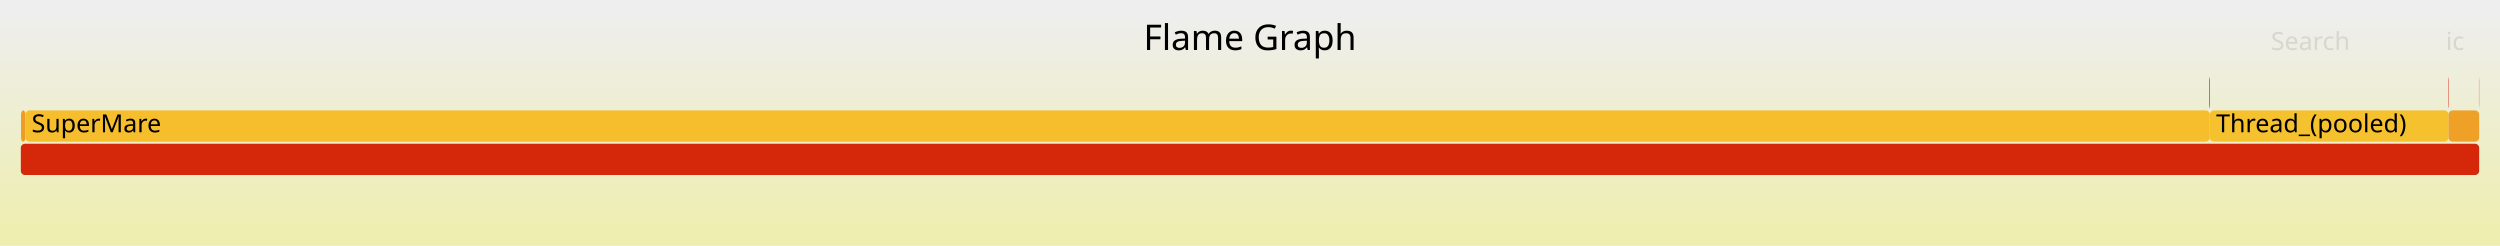
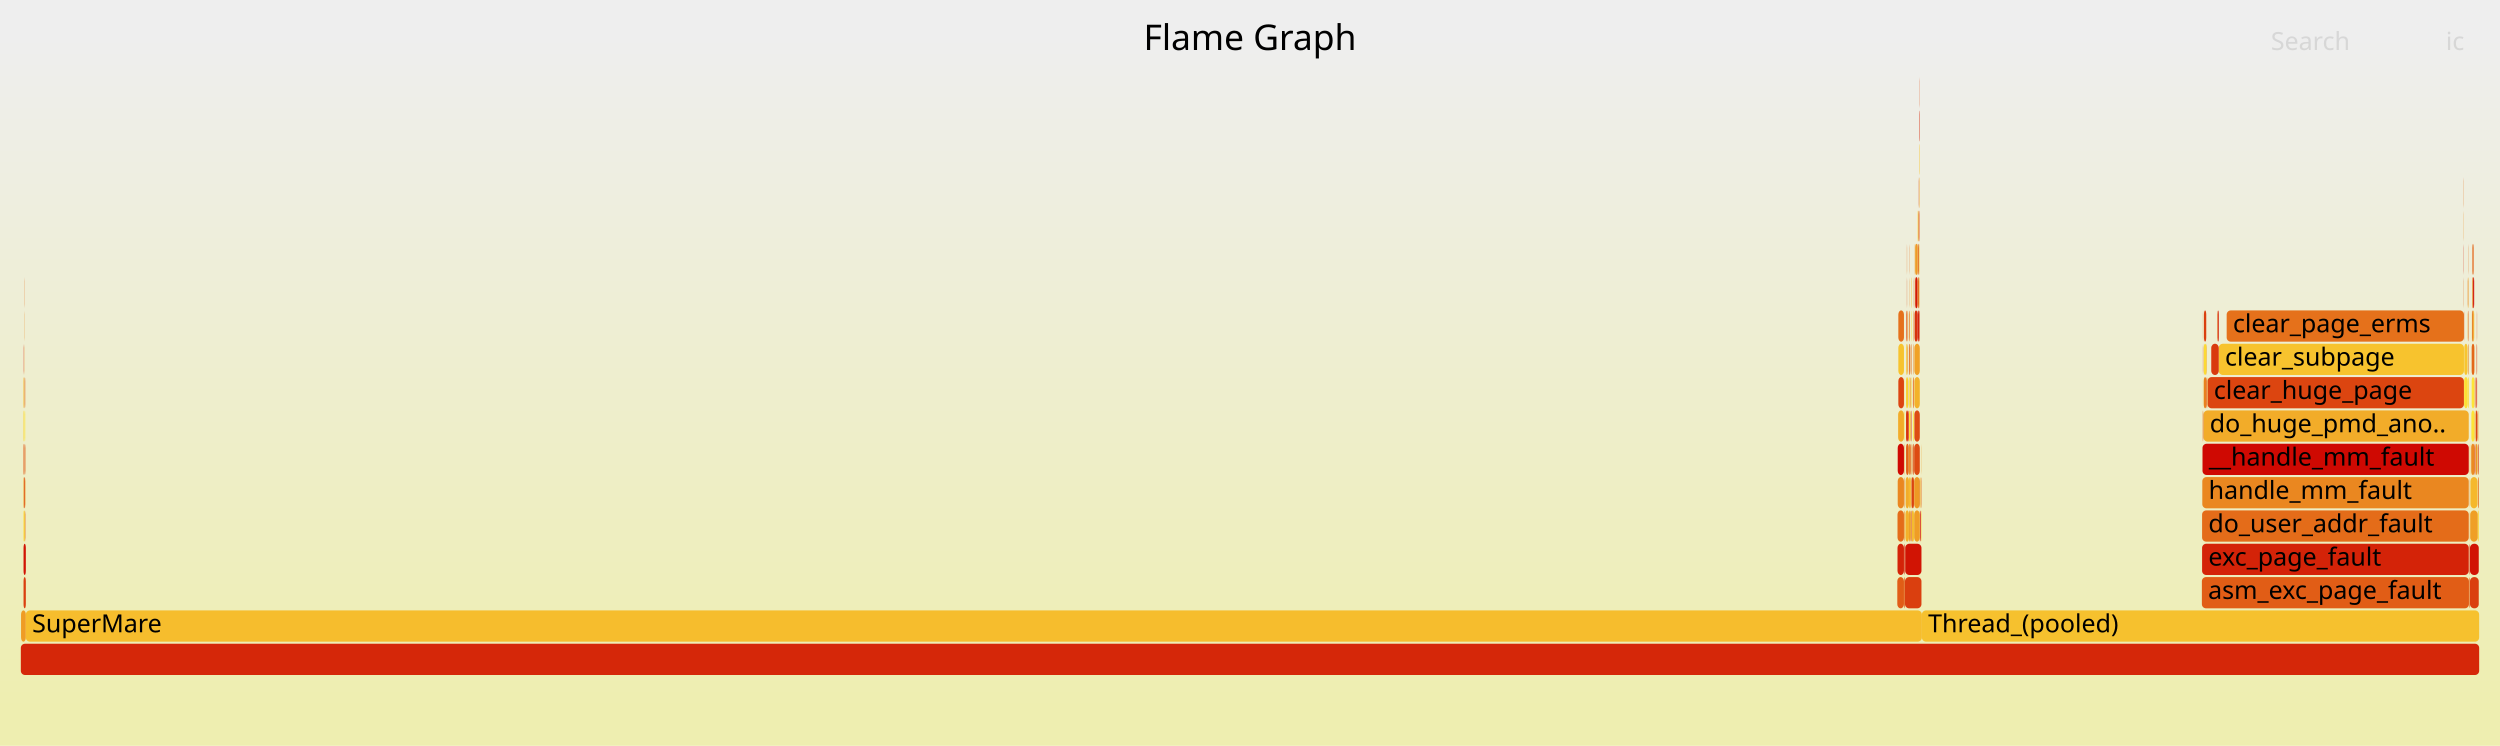
- <svg xmlns="http://www.w3.org/2000/svg" version="1.1" width="1200" height="118" viewBox="0 0 1200 118">
+ <svg xmlns="http://www.w3.org/2000/svg" version="1.1" width="1200" height="358" viewBox="0 0 1200 358">
  <defs>
    <linearGradient id="background" y1="0" y2="1" x1="0" x2="0">
      <stop stop-color="#eeeeee" offset="5%" />
      <stop stop-color="#eeeeb0" offset="95%" />
    </linearGradient>
  </defs>
  <style type="text/css">
	text { font-family:Verdana; font-size:12px; fill:rgb(0,0,0); }
	#search, #ignorecase { opacity:0.1; cursor:pointer; }
	#search:hover, #search.show, #ignorecase:hover, #ignorecase.show { opacity:1; }
	#subtitle { text-anchor:middle; font-color:rgb(160,160,160); }
	#title { text-anchor:middle; font-size:17px}
	#unzoom { cursor:pointer; }
	#frames &gt; *:hover { stroke:black; stroke-width:0.5; cursor:pointer; }
	.hide { display:none; }
	.parent { opacity:0.5; }
</style>
-   <rect x="0.0" y="0" width="1200.0" height="118.0" fill="url(#background)" />
+   <rect x="0.0" y="0" width="1200.0" height="358.0" fill="url(#background)" />
  <text id="title" x="600.00" y="24">Flame Graph</text>
-   <text id="details" x="10.00" y="101"> </text>
+   <text id="details" x="10.00" y="341"> </text>
  <text id="unzoom" x="10.00" y="24" class="hide">Reset Zoom</text>
  <text id="search" x="1090.00" y="24">Search</text>
  <text id="ignorecase" x="1174.00" y="24">ic</text>
-   <text id="matched" x="1090.00" y="101"> </text>
+   <text id="matched" x="1090.00" y="341"> </text>
  <g id="frames">
    <g>
-       <rect x="1189.9" y="37" width="0.1" height="15.0" fill="rgb(210,24,5)" rx="2" ry="2" />
-       <text x="1192.86" y="47.5" />
-     </g>
-     <g>
-       <rect x="1060.7" y="53" width="114.6" height="15.0" fill="rgb(246,193,46)" rx="2" ry="2" />
-       <text x="1063.74" y="63.5">Thread_(pooled)</text>
-     </g>
-     <g>
-       <rect x="10.1" y="53" width="2.1" height="15.0" fill="rgb(239,156,37)" rx="2" ry="2" />
-       <text x="13.07" y="63.5" />
-     </g>
-     <g>
-       <rect x="10.0" y="69" width="1180.0" height="15.0" fill="rgb(213,39,9)" rx="2" ry="2" />
-       <text x="13.00" y="79.5" />
-     </g>
-     <g>
-       <rect x="1175.1" y="37" width="0.2" height="15.0" fill="rgb(210,24,5)" rx="2" ry="2" />
-       <text x="1178.07" y="47.5" />
-     </g>
-     <g>
-       <rect x="1060.4" y="37" width="0.3" height="15.0" fill="rgb(210,24,5)" rx="2" ry="2" />
-       <text x="1063.35" y="47.5" />
-     </g>
-     <g>
-       <rect x="12.2" y="53" width="1048.5" height="15.0" fill="rgb(246,189,45)" rx="2" ry="2" />
-       <text x="15.16" y="63.5">SuperMare</text>
-     </g>
-     <g>
-       <rect x="1175.3" y="53" width="14.7" height="15.0" fill="rgb(239,160,38)" rx="2" ry="2" />
-       <text x="1178.31" y="63.5" />
+       <rect x="918.3" y="133" width="0.1" height="15.0" fill="rgb(227,105,25)" rx="2" ry="2" />
+       <text x="921.30" y="143.5" />
+     </g>
+     <g>
+       <rect x="1057.4" y="181" width="0.1" height="15.0" fill="rgb(252,218,52)" rx="2" ry="2" />
+       <text x="1060.36" y="191.5" />
+     </g>
+     <g>
+       <rect x="917.0" y="197" width="0.2" height="15.0" fill="rgb(237,151,36)" rx="2" ry="2" />
+       <text x="920.04" y="207.5" />
+     </g>
+     <g>
+       <rect x="914.0" y="213" width="0.2" height="15.0" fill="rgb(237,150,35)" rx="2" ry="2" />
+       <text x="916.99" y="223.5" />
+     </g>
+     <g>
+       <rect x="1186.6" y="149" width="0.5" height="15.0" fill="rgb(230,119,28)" rx="2" ry="2" />
+       <text x="1189.61" y="159.5" />
+     </g>
+     <g>
+       <rect x="922.1" y="229" width="0.2" height="15.0" fill="rgb(228,108,25)" rx="2" ry="2" />
+       <text x="925.08" y="239.5" />
+     </g>
+     <g>
+       <rect x="921.2" y="101" width="0.2" height="15.0" fill="rgb(222,80,19)" rx="2" ry="2" />
+       <text x="924.18" y="111.5" />
+     </g>
+     <g>
+       <rect x="1186.7" y="133" width="0.4" height="15.0" fill="rgb(233,130,31)" rx="2" ry="2" />
+       <text x="1189.69" y="143.5" />
+     </g>
+     <g>
+       <rect x="915.2" y="149" width="0.3" height="15.0" fill="rgb(241,167,40)" rx="2" ry="2" />
+       <text x="918.24" y="159.5" />
+     </g>
+     <g>
+       <rect x="914.6" y="245" width="1.7" height="15.0" fill="rgb(243,177,42)" rx="2" ry="2" />
+       <text x="917.61" y="255.5" />
+     </g>
+     <g>
+       <rect x="1187.7" y="197" width="0.1" height="15.0" fill="rgb(247,195,46)" rx="2" ry="2" />
+       <text x="1190.67" y="207.5" />
+     </g>
+     <g>
+       <rect x="1068.8" y="149" width="113.9" height="15.0" fill="rgb(229,113,27)" rx="2" ry="2" />
+       <text x="1071.80" y="159.5">clear_page_erms</text>
+     </g>
+     <g>
+       <rect x="1186.4" y="165" width="1.3" height="15.0" fill="rgb(227,103,24)" rx="2" ry="2" />
+       <text x="1189.40" y="175.5" />
+     </g>
+     <g>
+       <rect x="1185.6" y="261" width="4.2" height="15.0" fill="rgb(209,20,4)" rx="2" ry="2" />
+       <text x="1188.62" y="271.5" />
+     </g>
+     <g>
+       <rect x="1189.3" y="245" width="0.5" height="15.0" fill="rgb(251,211,50)" rx="2" ry="2" />
+       <text x="1192.32" y="255.5" />
+     </g>
+     <g>
+       <rect x="910.9" y="213" width="3.0" height="15.0" fill="rgb(207,9,2)" rx="2" ry="2" />
+       <text x="913.87" y="223.5" />
+     </g>
+     <g>
+       <rect x="1184.8" y="133" width="0.1" height="15.0" fill="rgb(213,40,9)" rx="2" ry="2" />
+       <text x="1187.79" y="143.5" />
+     </g>
+     <g>
+       <rect x="915.3" y="117" width="0.1" height="15.0" fill="rgb(228,109,26)" rx="2" ry="2" />
+       <text x="918.27" y="127.5" />
+     </g>
+     <g>
+       <rect x="1059.6" y="181" width="123.1" height="15.0" fill="rgb(220,69,16)" rx="2" ry="2" />
+       <text x="1062.63" y="191.5">clear_huge_page</text>
+     </g>
+     <g>
+       <rect x="917.0" y="181" width="0.2" height="15.0" fill="rgb(220,70,16)" rx="2" ry="2" />
+       <text x="920.04" y="191.5" />
+     </g>
+     <g>
+       <rect x="916.7" y="149" width="0.1" height="15.0" fill="rgb(242,170,40)" rx="2" ry="2" />
+       <text x="919.73" y="159.5" />
+     </g>
+     <g>
+       <rect x="918.3" y="149" width="0.2" height="15.0" fill="rgb(233,130,31)" rx="2" ry="2" />
+       <text x="921.29" y="159.5" />
+     </g>
+     <g>
+       <rect x="1187.9" y="181" width="0.3" height="15.0" fill="rgb(220,70,16)" rx="2" ry="2" />
+       <text x="1190.91" y="191.5" />
+     </g>
+     <g>
+       <rect x="920.7" y="117" width="0.4" height="15.0" fill="rgb(226,100,23)" rx="2" ry="2" />
+       <text x="923.67" y="127.5" />
+     </g>
+     <g>
+       <rect x="918.6" y="213" width="0.1" height="15.0" fill="rgb(223,84,20)" rx="2" ry="2" />
+       <text x="921.60" y="223.5" />
+     </g>
+     <g>
+       <rect x="1059.3" y="181" width="0.2" height="15.0" fill="rgb(245,185,44)" rx="2" ry="2" />
+       <text x="1062.31" y="191.5" />
+     </g>
+     <g>
+       <rect x="1184.6" y="181" width="0.4" height="15.0" fill="rgb(252,217,51)" rx="2" ry="2" />
+       <text x="1187.59" y="191.5" />
+     </g>
+     <g>
+       <rect x="913.9" y="277" width="0.4" height="15.0" fill="rgb(225,94,22)" rx="2" ry="2" />
+       <text x="916.95" y="287.5" />
+     </g>
+     <g>
+       <rect x="917.2" y="229" width="0.3" height="15.0" fill="rgb(231,121,28)" rx="2" ry="2" />
+       <text x="920.23" y="239.5" />
+     </g>
+     <g>
+       <rect x="1185.2" y="245" width="0.1" height="15.0" fill="rgb(235,139,33)" rx="2" ry="2" />
+       <text x="1188.17" y="255.5" />
+     </g>
+     <g>
+       <rect x="1189.4" y="213" width="0.2" height="15.0" fill="rgb(238,153,36)" rx="2" ry="2" />
+       <text x="1192.41" y="223.5" />
+     </g>
+     <g>
+       <rect x="1182.7" y="181" width="0.1" height="15.0" fill="rgb(254,227,54)" rx="2" ry="2" />
+       <text x="1185.68" y="191.5" />
+     </g>
+     <g>
+       <rect x="11.8" y="197" width="0.3" height="15.0" fill="rgb(254,229,54)" rx="2" ry="2" />
+       <text x="14.82" y="207.5" />
+     </g>
+     <g>
+       <rect x="917.3" y="133" width="0.2" height="15.0" fill="rgb(248,197,47)" rx="2" ry="2" />
+       <text x="920.29" y="143.5" />
+     </g>
+     <g>
+       <rect x="1056.9" y="277" width="128.2" height="15.0" fill="rgb(225,93,22)" rx="2" ry="2" />
+       <text x="1059.89" y="287.5">asm_exc_page_fault</text>
+     </g>
+     <g>
+       <rect x="1057.7" y="197" width="127.3" height="15.0" fill="rgb(242,172,41)" rx="2" ry="2" />
+       <text x="1060.67" y="207.5">do_huge_pmd_ano..</text>
+     </g>
+     <g>
+       <rect x="1184.6" y="133" width="0.2" height="15.0" fill="rgb(246,192,46)" rx="2" ry="2" />
+       <text x="1187.65" y="143.5" />
+     </g>
+     <g>
+       <rect x="1187.2" y="117" width="0.3" height="15.0" fill="rgb(226,96,23)" rx="2" ry="2" />
+       <text x="1190.23" y="127.5" />
+     </g>
+     <g>
+       <rect x="11.8" y="181" width="0.3" height="15.0" fill="rgb(227,103,24)" rx="2" ry="2" />
+       <text x="14.83" y="191.5" />
+     </g>
+     <g>
+       <rect x="919.1" y="117" width="0.2" height="15.0" fill="rgb(238,155,37)" rx="2" ry="2" />
+       <text x="922.12" y="127.5" />
+     </g>
+     <g>
+       <rect x="910.8" y="261" width="3.1" height="15.0" fill="rgb(212,35,8)" rx="2" ry="2" />
+       <text x="913.85" y="271.5" />
+     </g>
+     <g>
+       <rect x="915.7" y="149" width="0.2" height="15.0" fill="rgb(226,98,23)" rx="2" ry="2" />
+       <text x="918.73" y="159.5" />
+     </g>
+     <g>
+       <rect x="918.3" y="165" width="0.2" height="15.0" fill="rgb(230,119,28)" rx="2" ry="2" />
+       <text x="921.27" y="175.5" />
+     </g>
+     <g>
+       <rect x="921.2" y="133" width="0.2" height="15.0" fill="rgb(238,155,37)" rx="2" ry="2" />
+       <text x="924.17" y="143.5" />
+     </g>
+     <g>
+       <rect x="917.2" y="245" width="0.3" height="15.0" fill="rgb(206,7,1)" rx="2" ry="2" />
+       <text x="920.23" y="255.5" />
+     </g>
+     <g>
+       <rect x="922.1" y="245" width="0.2" height="15.0" fill="rgb(251,211,50)" rx="2" ry="2" />
+       <text x="925.05" y="255.5" />
+     </g>
+     <g>
+       <rect x="921.1" y="149" width="0.3" height="15.0" fill="rgb(216,54,13)" rx="2" ry="2" />
+       <text x="924.14" y="159.5" />
+     </g>
+     <g>
+       <rect x="919.3" y="133" width="1.1" height="15.0" fill="rgb(209,22,5)" rx="2" ry="2" />
+       <text x="922.25" y="143.5" />
+     </g>
+     <g>
+       <rect x="11.3" y="165" width="0.1" height="15.0" fill="rgb(210,24,5)" rx="2" ry="2" />
+       <text x="14.33" y="175.5" />
+     </g>
+     <g>
+       <rect x="12.2" y="213" width="0.1" height="15.0" fill="rgb(232,127,30)" rx="2" ry="2" />
+       <text x="15.22" y="223.5" />
+     </g>
+     <g>
+       <rect x="918.8" y="213" width="2.7" height="15.0" fill="rgb(221,75,18)" rx="2" ry="2" />
+       <text x="921.81" y="223.5" />
+     </g>
+     <g>
+       <rect x="1185.2" y="229" width="0.1" height="15.0" fill="rgb(228,109,26)" rx="2" ry="2" />
+       <text x="1188.18" y="239.5" />
+     </g>
+     <g>
+       <rect x="1057.8" y="165" width="1.3" height="15.0" fill="rgb(252,218,52)" rx="2" ry="2" />
+       <text x="1060.82" y="175.5" />
+     </g>
+     <g>
+       <rect x="12.2" y="245" width="0.1" height="15.0" fill="rgb(205,4,1)" rx="2" ry="2" />
+       <text x="15.16" y="255.5" />
+     </g>
+     <g>
+       <rect x="1182.7" y="149" width="0.1" height="15.0" fill="rgb(220,72,17)" rx="2" ry="2" />
+       <text x="1185.69" y="159.5" />
+     </g>
+     <g>
+       <rect x="1189.4" y="197" width="0.2" height="15.0" fill="rgb(242,171,41)" rx="2" ry="2" />
+       <text x="1192.42" y="207.5" />
+     </g>
+     <g>
+       <rect x="1186.3" y="197" width="1.4" height="15.0" fill="rgb(254,228,54)" rx="2" ry="2" />
+       <text x="1189.25" y="207.5" />
+     </g>
+     <g>
+       <rect x="921.0" y="85" width="0.1" height="15.0" fill="rgb(221,78,18)" rx="2" ry="2" />
+       <text x="924.00" y="95.5" />
+     </g>
+     <g>
+       <rect x="1057.4" y="165" width="0.1" height="15.0" fill="rgb(213,40,9)" rx="2" ry="2" />
+       <text x="1060.37" y="175.5" />
+     </g>
+     <g>
+       <rect x="919.0" y="149" width="1.4" height="15.0" fill="rgb(215,49,11)" rx="2" ry="2" />
+       <text x="922.05" y="159.5" />
+     </g>
+     <g>
+       <rect x="915.0" y="165" width="0.5" height="15.0" fill="rgb(248,199,47)" rx="2" ry="2" />
+       <text x="917.99" y="175.5" />
+     </g>
+     <g>
+       <rect x="915.5" y="149" width="0.1" height="15.0" fill="rgb(241,168,40)" rx="2" ry="2" />
+       <text x="918.52" y="159.5" />
+     </g>
+     <g>
+       <rect x="916.9" y="213" width="0.3" height="15.0" fill="rgb(219,65,15)" rx="2" ry="2" />
+       <text x="919.91" y="223.5" />
+     </g>
+     <g>
+       <rect x="1184.6" y="165" width="0.3" height="15.0" fill="rgb(233,129,30)" rx="2" ry="2" />
+       <text x="1187.59" y="175.5" />
+     </g>
+     <g>
+       <rect x="1188.8" y="181" width="0.2" height="15.0" fill="rgb(215,48,11)" rx="2" ry="2" />
+       <text x="1191.81" y="191.5" />
+     </g>
+     <g>
+       <rect x="921.5" y="245" width="0.2" height="15.0" fill="rgb(229,113,27)" rx="2" ry="2" />
+       <text x="924.52" y="255.5" />
+     </g>
+     <g>
+       <rect x="11.9" y="133" width="0.1" height="15.0" fill="rgb(227,105,25)" rx="2" ry="2" />
+       <text x="14.88" y="143.5" />
+     </g>
+     <g>
+       <rect x="11.6" y="245" width="0.5" height="15.0" fill="rgb(245,186,44)" rx="2" ry="2" />
+       <text x="14.63" y="255.5" />
+     </g>
+     <g>
+       <rect x="915.5" y="165" width="0.1" height="15.0" fill="rgb(212,32,7)" rx="2" ry="2" />
+       <text x="918.48" y="175.5" />
+     </g>
+     <g>
+       <rect x="917.9" y="213" width="0.1" height="15.0" fill="rgb(233,132,31)" rx="2" ry="2" />
+       <text x="920.85" y="223.5" />
+     </g>
+     <g>
+       <rect x="1057.4" y="149" width="0.1" height="15.0" fill="rgb(229,113,27)" rx="2" ry="2" />
+       <text x="1060.37" y="159.5" />
+     </g>
+     <g>
+       <rect x="1184.8" y="149" width="0.1" height="15.0" fill="rgb(252,218,52)" rx="2" ry="2" />
+       <text x="1187.76" y="159.5" />
+     </g>
+     <g>
+       <rect x="11.9" y="149" width="0.1" height="15.0" fill="rgb(233,130,31)" rx="2" ry="2" />
+       <text x="14.87" y="159.5" />
+     </g>
+     <g>
+       <rect x="11.9" y="165" width="0.1" height="15.0" fill="rgb(230,119,28)" rx="2" ry="2" />
+       <text x="14.86" y="175.5" />
+     </g>
+     <g>
+       <rect x="921.8" y="229" width="0.2" height="15.0" fill="rgb(250,209,50)" rx="2" ry="2" />
+       <text x="924.78" y="239.5" />
+     </g>
+     <g>
+       <rect x="1184.3" y="133" width="0.1" height="15.0" fill="rgb(230,117,28)" rx="2" ry="2" />
+       <text x="1187.31" y="143.5" />
+     </g>
+     <g>
+       <rect x="1188.4" y="197" width="0.8" height="15.0" fill="rgb(220,70,16)" rx="2" ry="2" />
+       <text x="1191.39" y="207.5" />
+     </g>
+     <g>
+       <rect x="917.2" y="197" width="0.3" height="15.0" fill="rgb(219,64,15)" rx="2" ry="2" />
+       <text x="920.24" y="207.5" />
+     </g>
+     <g>
+       <rect x="1186.0" y="213" width="0.2" height="15.0" fill="rgb(239,160,38)" rx="2" ry="2" />
+       <text x="1189.00" y="223.5" />
+     </g>
+     <g>
+       <rect x="1057.1" y="229" width="127.9" height="15.0" fill="rgb(234,135,32)" rx="2" ry="2" />
+       <text x="1060.14" y="239.5">handle_mm_fault</text>
+     </g>
+     <g>
+       <rect x="911.2" y="181" width="2.7" height="15.0" fill="rgb(220,69,16)" rx="2" ry="2" />
+       <text x="914.16" y="191.5" />
+     </g>
+     <g>
+       <rect x="1057.2" y="213" width="127.8" height="15.0" fill="rgb(207,9,2)" rx="2" ry="2" />
+       <text x="1060.24" y="223.5">__handle_mm_fault</text>
+     </g>
+     <g>
+       <rect x="916.4" y="149" width="0.3" height="15.0" fill="rgb(230,119,28)" rx="2" ry="2" />
+       <text x="919.45" y="159.5" />
+     </g>
+     <g>
+       <rect x="1187.1" y="149" width="0.5" height="15.0" fill="rgb(242,170,40)" rx="2" ry="2" />
+       <text x="1190.14" y="159.5" />
+     </g>
+     <g>
+       <rect x="1182.7" y="165" width="0.1" height="15.0" fill="rgb(251,215,51)" rx="2" ry="2" />
+       <text x="1185.68" y="175.5" />
+     </g>
+     <g>
+       <rect x="1064.3" y="149" width="0.3" height="15.0" fill="rgb(227,103,24)" rx="2" ry="2" />
+       <text x="1067.31" y="159.5" />
+     </g>
+     <g>
+       <rect x="1059.1" y="165" width="0.2" height="15.0" fill="rgb(242,170,40)" rx="2" ry="2" />
+       <text x="1062.11" y="175.5" />
+     </g>
+     <g>
+       <rect x="922.1" y="213" width="0.1" height="15.0" fill="rgb(238,153,36)" rx="2" ry="2" />
+       <text x="925.12" y="223.5" />
+     </g>
+     <g>
+       <rect x="1186.2" y="213" width="1.6" height="15.0" fill="rgb(235,138,33)" rx="2" ry="2" />
+       <text x="1189.21" y="223.5" />
+     </g>
+     <g>
+       <rect x="1182.5" y="101" width="0.1" height="15.0" fill="rgb(235,139,33)" rx="2" ry="2" />
+       <text x="1185.48" y="111.5" />
+     </g>
+     <g>
+       <rect x="916.5" y="117" width="0.1" height="15.0" fill="rgb(227,105,25)" rx="2" ry="2" />
+       <text x="919.50" y="127.5" />
+     </g>
+     <g>
+       <rect x="914.0" y="197" width="0.2" height="15.0" fill="rgb(254,227,54)" rx="2" ry="2" />
+       <text x="917.02" y="207.5" />
+     </g>
+     <g>
+       <rect x="1182.5" y="133" width="0.1" height="15.0" fill="rgb(225,94,22)" rx="2" ry="2" />
+       <text x="1185.47" y="143.5" />
+     </g>
+     <g>
+       <rect x="916.3" y="245" width="0.9" height="15.0" fill="rgb(239,159,38)" rx="2" ry="2" />
+       <text x="919.29" y="255.5" />
+     </g>
+     <g>
+       <rect x="1187.9" y="197" width="0.3" height="15.0" fill="rgb(237,151,36)" rx="2" ry="2" />
+       <text x="1190.91" y="207.5" />
+     </g>
+     <g>
+       <rect x="10.1" y="293" width="2.3" height="15.0" fill="rgb(239,156,37)" rx="2" ry="2" />
+       <text x="13.06" y="303.5" />
+     </g>
+     <g>
+       <rect x="920.4" y="117" width="0.3" height="15.0" fill="rgb(233,129,30)" rx="2" ry="2" />
+       <text x="923.41" y="127.5" />
+     </g>
+     <g>
+       <rect x="11.8" y="213" width="0.3" height="15.0" fill="rgb(222,81,19)" rx="2" ry="2" />
+       <text x="14.82" y="223.5" />
+     </g>
+     <g>
+       <rect x="916.4" y="165" width="0.5" height="15.0" fill="rgb(227,103,24)" rx="2" ry="2" />
+       <text x="919.38" y="175.5" />
+     </g>
+     <g>
+       <rect x="1184.6" y="149" width="0.2" height="15.0" fill="rgb(217,57,13)" rx="2" ry="2" />
+       <text x="1187.60" y="159.5" />
+     </g>
+     <g>
+       <rect x="918.2" y="181" width="0.4" height="15.0" fill="rgb(227,103,24)" rx="2" ry="2" />
+       <text x="921.17" y="191.5" />
+     </g>
+     <g>
+       <rect x="914.9" y="213" width="1.3" height="15.0" fill="rgb(226,99,23)" rx="2" ry="2" />
+       <text x="917.87" y="223.5" />
+     </g>
+     <g>
+       <rect x="920.7" y="101" width="0.2" height="15.0" fill="rgb(241,167,40)" rx="2" ry="2" />
+       <text x="923.69" y="111.5" />
+     </g>
+     <g>
+       <rect x="1182.5" y="117" width="0.1" height="15.0" fill="rgb(212,35,8)" rx="2" ry="2" />
+       <text x="1185.48" y="127.5" />
+     </g>
+     <g>
+       <rect x="920.4" y="133" width="0.7" height="15.0" fill="rgb(228,107,25)" rx="2" ry="2" />
+       <text x="923.39" y="143.5" />
+     </g>
+     <g>
+       <rect x="1057.0" y="245" width="128.0" height="15.0" fill="rgb(228,108,25)" rx="2" ry="2" />
+       <text x="1060.02" y="255.5">do_user_addr_fault</text>
+     </g>
+     <g>
+       <rect x="914.0" y="245" width="0.3" height="15.0" fill="rgb(235,139,33)" rx="2" ry="2" />
+       <text x="916.98" y="255.5" />
+     </g>
+     <g>
+       <rect x="916.0" y="181" width="0.1" height="15.0" fill="rgb(225,95,22)" rx="2" ry="2" />
+       <text x="918.96" y="191.5" />
+     </g>
+     <g>
+       <rect x="918.9" y="181" width="2.6" height="15.0" fill="rgb(243,178,42)" rx="2" ry="2" />
+       <text x="921.91" y="191.5" />
+     </g>
+     <g>
+       <rect x="916.5" y="133" width="0.1" height="15.0" fill="rgb(233,130,31)" rx="2" ry="2" />
+       <text x="919.48" y="143.5" />
+     </g>
+     <g>
+       <rect x="1057.8" y="181" width="1.3" height="15.0" fill="rgb(233,129,30)" rx="2" ry="2" />
+       <text x="1060.79" y="191.5" />
+     </g>
+     <g>
+       <rect x="910.7" y="277" width="3.2" height="15.0" fill="rgb(225,93,22)" rx="2" ry="2" />
+       <text x="913.73" y="287.5" />
+     </g>
+     <g>
+       <rect x="1186.5" y="149" width="0.1" height="15.0" fill="rgb(248,198,47)" rx="2" ry="2" />
+       <text x="1189.47" y="159.5" />
+     </g>
+     <g>
+       <rect x="915.0" y="149" width="0.2" height="15.0" fill="rgb(208,18,4)" rx="2" ry="2" />
+       <text x="918.04" y="159.5" />
+     </g>
+     <g>
+       <rect x="916.4" y="181" width="0.5" height="15.0" fill="rgb(254,229,54)" rx="2" ry="2" />
+       <text x="919.37" y="191.5" />
+     </g>
+     <g>
+       <rect x="1186.1" y="197" width="0.1" height="15.0" fill="rgb(254,229,54)" rx="2" ry="2" />
+       <text x="1189.11" y="207.5" />
+     </g>
+     <g>
+       <rect x="1188.9" y="149" width="0.1" height="15.0" fill="rgb(218,62,15)" rx="2" ry="2" />
+       <text x="1191.85" y="159.5" />
+     </g>
+     <g>
+       <rect x="11.3" y="277" width="1.1" height="15.0" fill="rgb(218,63,15)" rx="2" ry="2" />
+       <text x="14.26" y="287.5" />
+     </g>
+     <g>
+       <rect x="911.2" y="149" width="2.7" height="15.0" fill="rgb(229,113,27)" rx="2" ry="2" />
+       <text x="914.21" y="159.5" />
+     </g>
+     <g>
+       <rect x="917.6" y="229" width="1.1" height="15.0" fill="rgb(219,68,16)" rx="2" ry="2" />
+       <text x="920.62" y="239.5" />
+     </g>
+     <g>
+       <rect x="1057.0" y="261" width="128.0" height="15.0" fill="rgb(212,35,8)" rx="2" ry="2" />
+       <text x="1060.01" y="271.5">exc_page_fault</text>
+     </g>
+     <g>
+       <rect x="1186.4" y="181" width="1.3" height="15.0" fill="rgb(254,229,54)" rx="2" ry="2" />
+       <text x="1189.37" y="191.5" />
+     </g>
+     <g>
+       <rect x="1182.5" y="85" width="0.1" height="15.0" fill="rgb(228,109,26)" rx="2" ry="2" />
+       <text x="1185.49" y="95.5" />
+     </g>
+     <g>
+       <rect x="1182.9" y="165" width="1.5" height="15.0" fill="rgb(248,197,47)" rx="2" ry="2" />
+       <text x="1185.91" y="175.5" />
+     </g>
+     <g>
+       <rect x="918.2" y="197" width="0.4" height="15.0" fill="rgb(254,229,54)" rx="2" ry="2" />
+       <text x="921.17" y="207.5" />
+     </g>
+     <g>
+       <rect x="1065.0" y="165" width="117.7" height="15.0" fill="rgb(247,195,46)" rx="2" ry="2" />
+       <text x="1067.99" y="175.5">clear_subpage</text>
+     </g>
+     <g>
+       <rect x="11.6" y="229" width="0.5" height="15.0" fill="rgb(219,68,16)" rx="2" ry="2" />
+       <text x="14.64" y="239.5" />
+     </g>
+     <g>
+       <rect x="917.6" y="245" width="1.1" height="15.0" fill="rgb(245,186,44)" rx="2" ry="2" />
+       <text x="920.58" y="255.5" />
+     </g>
+     <g>
+       <rect x="11.3" y="229" width="0.3" height="15.0" fill="rgb(238,153,36)" rx="2" ry="2" />
+       <text x="14.28" y="239.5" />
+     </g>
+     <g>
+       <rect x="11.3" y="197" width="0.3" height="15.0" fill="rgb(251,213,51)" rx="2" ry="2" />
+       <text x="14.29" y="207.5" />
+     </g>
+     <g>
+       <rect x="922.5" y="293" width="267.5" height="15.0" fill="rgb(246,193,46)" rx="2" ry="2" />
+       <text x="925.50" y="303.5">Thread_(pooled)</text>
+     </g>
+     <g>
+       <rect x="910.8" y="245" width="3.1" height="15.0" fill="rgb(228,108,25)" rx="2" ry="2" />
+       <text x="913.85" y="255.5" />
+     </g>
+     <g>
+       <rect x="921.2" y="117" width="0.2" height="15.0" fill="rgb(248,197,47)" rx="2" ry="2" />
+       <text x="924.17" y="127.5" />
+     </g>
+     <g>
+       <rect x="11.3" y="213" width="0.3" height="15.0" fill="rgb(224,90,21)" rx="2" ry="2" />
+       <text x="14.28" y="223.5" />
+     </g>
+     <g>
+       <rect x="914.0" y="229" width="0.2" height="15.0" fill="rgb(228,109,26)" rx="2" ry="2" />
+       <text x="916.99" y="239.5" />
+     </g>
+     <g>
+       <rect x="1057.3" y="197" width="0.2" height="15.0" fill="rgb(233,129,30)" rx="2" ry="2" />
+       <text x="1060.35" y="207.5" />
+     </g>
+     <g>
+       <rect x="918.8" y="229" width="2.7" height="15.0" fill="rgb(238,153,36)" rx="2" ry="2" />
+       <text x="921.80" y="239.5" />
+     </g>
+     <g>
+       <rect x="1185.2" y="213" width="0.1" height="15.0" fill="rgb(237,150,35)" rx="2" ry="2" />
+       <text x="1188.19" y="223.5" />
+     </g>
+     <g>
+       <rect x="10.0" y="309" width="1180.0" height="15.0" fill="rgb(213,39,9)" rx="2" ry="2" />
+       <text x="13.00" y="319.5" />
+     </g>
+     <g>
+       <rect x="1189.6" y="213" width="0.2" height="15.0" fill="rgb(206,5,1)" rx="2" ry="2" />
+       <text x="1192.64" y="223.5" />
+     </g>
+     <g>
+       <rect x="920.4" y="149" width="0.7" height="15.0" fill="rgb(210,26,6)" rx="2" ry="2" />
+       <text x="923.38" y="159.5" />
+     </g>
+     <g>
+       <rect x="915.7" y="165" width="0.2" height="15.0" fill="rgb(241,167,40)" rx="2" ry="2" />
+       <text x="918.66" y="175.5" />
+     </g>
+     <g>
+       <rect x="12.4" y="293" width="910.1" height="15.0" fill="rgb(246,189,45)" rx="2" ry="2" />
+       <text x="15.43" y="303.5">SuperMare</text>
+     </g>
+     <g>
+       <rect x="917.2" y="165" width="0.3" height="15.0" fill="rgb(228,106,25)" rx="2" ry="2" />
+       <text x="920.25" y="175.5" />
+     </g>
+     <g>
+       <rect x="916.3" y="213" width="0.6" height="15.0" fill="rgb(235,138,33)" rx="2" ry="2" />
+       <text x="919.33" y="223.5" />
+     </g>
+     <g>
+       <rect x="1182.8" y="181" width="1.7" height="15.0" fill="rgb(253,224,53)" rx="2" ry="2" />
+       <text x="1185.85" y="191.5" />
+     </g>
+     <g>
+       <rect x="914.7" y="229" width="1.6" height="15.0" fill="rgb(242,172,41)" rx="2" ry="2" />
+       <text x="917.70" y="239.5" />
+     </g>
+     <g>
+       <rect x="12.2" y="229" width="0.1" height="15.0" fill="rgb(250,209,50)" rx="2" ry="2" />
+       <text x="15.18" y="239.5" />
+     </g>
+     <g>
+       <rect x="918.9" y="197" width="2.6" height="15.0" fill="rgb(221,76,18)" rx="2" ry="2" />
+       <text x="921.88" y="207.5" />
+     </g>
+     <g>
+       <rect x="1185.6" y="277" width="4.2" height="15.0" fill="rgb(218,63,15)" rx="2" ry="2" />
+       <text x="1188.57" y="287.5" />
+     </g>
+     <g>
+       <rect x="915.9" y="197" width="0.3" height="15.0" fill="rgb(207,10,2)" rx="2" ry="2" />
+       <text x="918.92" y="207.5" />
+     </g>
+     <g>
+       <rect x="914.1" y="181" width="0.1" height="15.0" fill="rgb(250,209,50)" rx="2" ry="2" />
+       <text x="917.07" y="191.5" />
+     </g>
+     <g>
+       <rect x="919.1" y="133" width="0.2" height="15.0" fill="rgb(227,104,24)" rx="2" ry="2" />
+       <text x="922.11" y="143.5" />
+     </g>
+     <g>
+       <rect x="1184.8" y="117" width="0.1" height="15.0" fill="rgb(229,113,27)" rx="2" ry="2" />
+       <text x="1187.79" y="127.5" />
+     </g>
+     <g>
+       <rect x="918.9" y="165" width="2.6" height="15.0" fill="rgb(240,161,38)" rx="2" ry="2" />
+       <text x="921.94" y="175.5" />
+     </g>
+     <g>
+       <rect x="920.5" y="101" width="0.2" height="15.0" fill="rgb(252,218,52)" rx="2" ry="2" />
+       <text x="923.51" y="111.5" />
+     </g>
+     <g>
+       <rect x="1188.8" y="165" width="0.2" height="15.0" fill="rgb(216,52,12)" rx="2" ry="2" />
+       <text x="1191.81" y="175.5" />
+     </g>
+     <g>
+       <rect x="914.4" y="277" width="7.9" height="15.0" fill="rgb(218,63,15)" rx="2" ry="2" />
+       <text x="917.44" y="287.5" />
+     </g>
+     <g>
+       <rect x="915.3" y="133" width="0.1" height="15.0" fill="rgb(219,68,16)" rx="2" ry="2" />
+       <text x="918.25" y="143.5" />
+     </g>
+     <g>
+       <rect x="1184.3" y="149" width="0.1" height="15.0" fill="rgb(251,211,50)" rx="2" ry="2" />
+       <text x="1187.30" y="159.5" />
+     </g>
+     <g>
+       <rect x="917.2" y="213" width="0.3" height="15.0" fill="rgb(234,136,32)" rx="2" ry="2" />
+       <text x="920.23" y="223.5" />
+     </g>
+     <g>
+       <rect x="919.3" y="117" width="1.1" height="15.0" fill="rgb(238,155,37)" rx="2" ry="2" />
+       <text x="922.28" y="127.5" />
+     </g>
+     <g>
+       <rect x="921.2" y="53" width="0.2" height="15.0" fill="rgb(213,40,9)" rx="2" ry="2" />
+       <text x="924.23" y="63.5" />
+     </g>
+     <g>
+       <rect x="917.2" y="181" width="0.3" height="15.0" fill="rgb(251,212,50)" rx="2" ry="2" />
+       <text x="920.25" y="191.5" />
+     </g>
+     <g>
+       <rect x="921.7" y="245" width="0.3" height="15.0" fill="rgb(205,4,1)" rx="2" ry="2" />
+       <text x="924.65" y="255.5" />
+     </g>
+     <g>
+       <rect x="1185.7" y="245" width="3.6" height="15.0" fill="rgb(239,159,38)" rx="2" ry="2" />
+       <text x="1188.66" y="255.5" />
+     </g>
+     <g>
+       <rect x="1064.6" y="149" width="0.4" height="15.0" fill="rgb(209,21,5)" rx="2" ry="2" />
+       <text x="1067.58" y="159.5" />
+     </g>
+     <g>
+       <rect x="1059.1" y="181" width="0.2" height="15.0" fill="rgb(218,60,14)" rx="2" ry="2" />
+       <text x="1062.10" y="191.5" />
+     </g>
+     <g>
+       <rect x="1059.5" y="181" width="0.1" height="15.0" fill="rgb(239,160,38)" rx="2" ry="2" />
+       <text x="1062.49" y="191.5" />
+     </g>
+     <g>
+       <rect x="1057.9" y="149" width="1.1" height="15.0" fill="rgb(218,63,15)" rx="2" ry="2" />
+       <text x="1060.91" y="159.5" />
+     </g>
+     <g>
+       <rect x="1185.2" y="261" width="0.2" height="15.0" fill="rgb(212,35,8)" rx="2" ry="2" />
+       <text x="1188.17" y="271.5" />
+     </g>
+     <g>
+       <rect x="917.3" y="149" width="0.2" height="15.0" fill="rgb(253,224,53)" rx="2" ry="2" />
+       <text x="920.29" y="159.5" />
+     </g>
+     <g>
+       <rect x="911.2" y="165" width="2.7" height="15.0" fill="rgb(247,195,46)" rx="2" ry="2" />
+       <text x="914.18" y="175.5" />
+     </g>
+     <g>
+       <rect x="1057.5" y="197" width="0.1" height="15.0" fill="rgb(218,60,14)" rx="2" ry="2" />
+       <text x="1060.53" y="207.5" />
+     </g>
+     <g>
+       <rect x="921.5" y="229" width="0.2" height="15.0" fill="rgb(224,88,21)" rx="2" ry="2" />
+       <text x="924.52" y="239.5" />
+     </g>
+     <g>
+       <rect x="11.3" y="261" width="1.1" height="15.0" fill="rgb(209,20,4)" rx="2" ry="2" />
+       <text x="14.26" y="271.5" />
+     </g>
+     <g>
+       <rect x="914.9" y="181" width="1.0" height="15.0" fill="rgb(250,208,49)" rx="2" ry="2" />
+       <text x="917.91" y="191.5" />
+     </g>
+     <g>
+       <rect x="918.1" y="213" width="0.5" height="15.0" fill="rgb(222,81,19)" rx="2" ry="2" />
+       <text x="921.07" y="223.5" />
+     </g>
+     <g>
+       <rect x="1187.8" y="213" width="0.4" height="15.0" fill="rgb(219,65,15)" rx="2" ry="2" />
+       <text x="1190.84" y="223.5" />
+     </g>
+     <g>
+       <rect x="1189.4" y="229" width="0.4" height="15.0" fill="rgb(228,108,25)" rx="2" ry="2" />
+       <text x="1192.37" y="239.5" />
+     </g>
+     <g>
+       <rect x="1061.4" y="165" width="3.6" height="15.0" fill="rgb(217,58,14)" rx="2" ry="2" />
+       <text x="1064.40" y="175.5" />
+     </g>
+     <g>
+       <rect x="1185.1" y="277" width="0.3" height="15.0" fill="rgb(225,94,22)" rx="2" ry="2" />
+       <text x="1188.13" y="287.5" />
+     </g>
+     <g>
+       <rect x="921.2" y="85" width="0.2" height="15.0" fill="rgb(238,155,37)" rx="2" ry="2" />
+       <text x="924.21" y="95.5" />
+     </g>
+     <g>
+       <rect x="11.3" y="245" width="0.3" height="15.0" fill="rgb(252,216,51)" rx="2" ry="2" />
+       <text x="14.27" y="255.5" />
+     </g>
+     <g>
+       <rect x="1186.7" y="117" width="0.3" height="15.0" fill="rgb(227,105,25)" rx="2" ry="2" />
+       <text x="1189.74" y="127.5" />
+     </g>
+     <g>
+       <rect x="910.9" y="229" width="3.0" height="15.0" fill="rgb(234,135,32)" rx="2" ry="2" />
+       <text x="913.86" y="239.5" />
+     </g>
+     <g>
+       <rect x="1187.1" y="133" width="0.5" height="15.0" fill="rgb(207,10,2)" rx="2" ry="2" />
+       <text x="1190.14" y="143.5" />
+     </g>
+     <g>
+       <rect x="920.9" y="101" width="0.2" height="15.0" fill="rgb(225,95,22)" rx="2" ry="2" />
+       <text x="923.94" y="111.5" />
+     </g>
+     <g>
+       <rect x="921.2" y="69" width="0.2" height="15.0" fill="rgb(248,197,47)" rx="2" ry="2" />
+       <text x="924.21" y="79.5" />
+     </g>
+     <g>
+       <rect x="914.0" y="261" width="0.3" height="15.0" fill="rgb(212,35,8)" rx="2" ry="2" />
+       <text x="916.98" y="271.5" />
+     </g>
+     <g>
+       <rect x="911.1" y="197" width="2.8" height="15.0" fill="rgb(242,172,41)" rx="2" ry="2" />
+       <text x="914.07" y="207.5" />
+     </g>
+     <g>
+       <rect x="1185.8" y="229" width="3.4" height="15.0" fill="rgb(245,184,44)" rx="2" ry="2" />
+       <text x="1188.75" y="239.5" />
+     </g>
+     <g>
+       <rect x="914.5" y="261" width="7.8" height="15.0" fill="rgb(209,20,4)" rx="2" ry="2" />
+       <text x="917.49" y="271.5" />
+     </g>
+     <g>
+       <rect x="918.8" y="245" width="2.7" height="15.0" fill="rgb(239,157,37)" rx="2" ry="2" />
+       <text x="921.78" y="255.5" />
+     </g>
+     <g>
+       <rect x="916.3" y="229" width="0.9" height="15.0" fill="rgb(245,184,44)" rx="2" ry="2" />
+       <text x="919.31" y="239.5" />
+     </g>
+     <g>
+       <rect x="921.3" y="37" width="0.1" height="15.0" fill="rgb(220,70,16)" rx="2" ry="2" />
+       <text x="924.25" y="47.5" />
+     </g>
+     <g>
+       <rect x="1188.6" y="181" width="0.2" height="15.0" fill="rgb(211,29,7)" rx="2" ry="2" />
+       <text x="1191.61" y="191.5" />
+     </g>
+     <g>
+       <rect x="916.3" y="197" width="0.6" height="15.0" fill="rgb(254,228,54)" rx="2" ry="2" />
+       <text x="919.35" y="207.5" />
+     </g>
+     <g>
+       <rect x="1188.4" y="213" width="0.8" height="15.0" fill="rgb(237,151,36)" rx="2" ry="2" />
+       <text x="1191.38" y="223.5" />
+     </g>
+     <g>
+       <rect x="11.3" y="181" width="0.3" height="15.0" fill="rgb(244,180,43)" rx="2" ry="2" />
+       <text x="14.30" y="191.5" />
+     </g>
+     <g>
+       <rect x="914.9" y="197" width="1.0" height="15.0" fill="rgb(216,52,12)" rx="2" ry="2" />
+       <text x="917.88" y="207.5" />
    </g>
  </g>
</svg>
